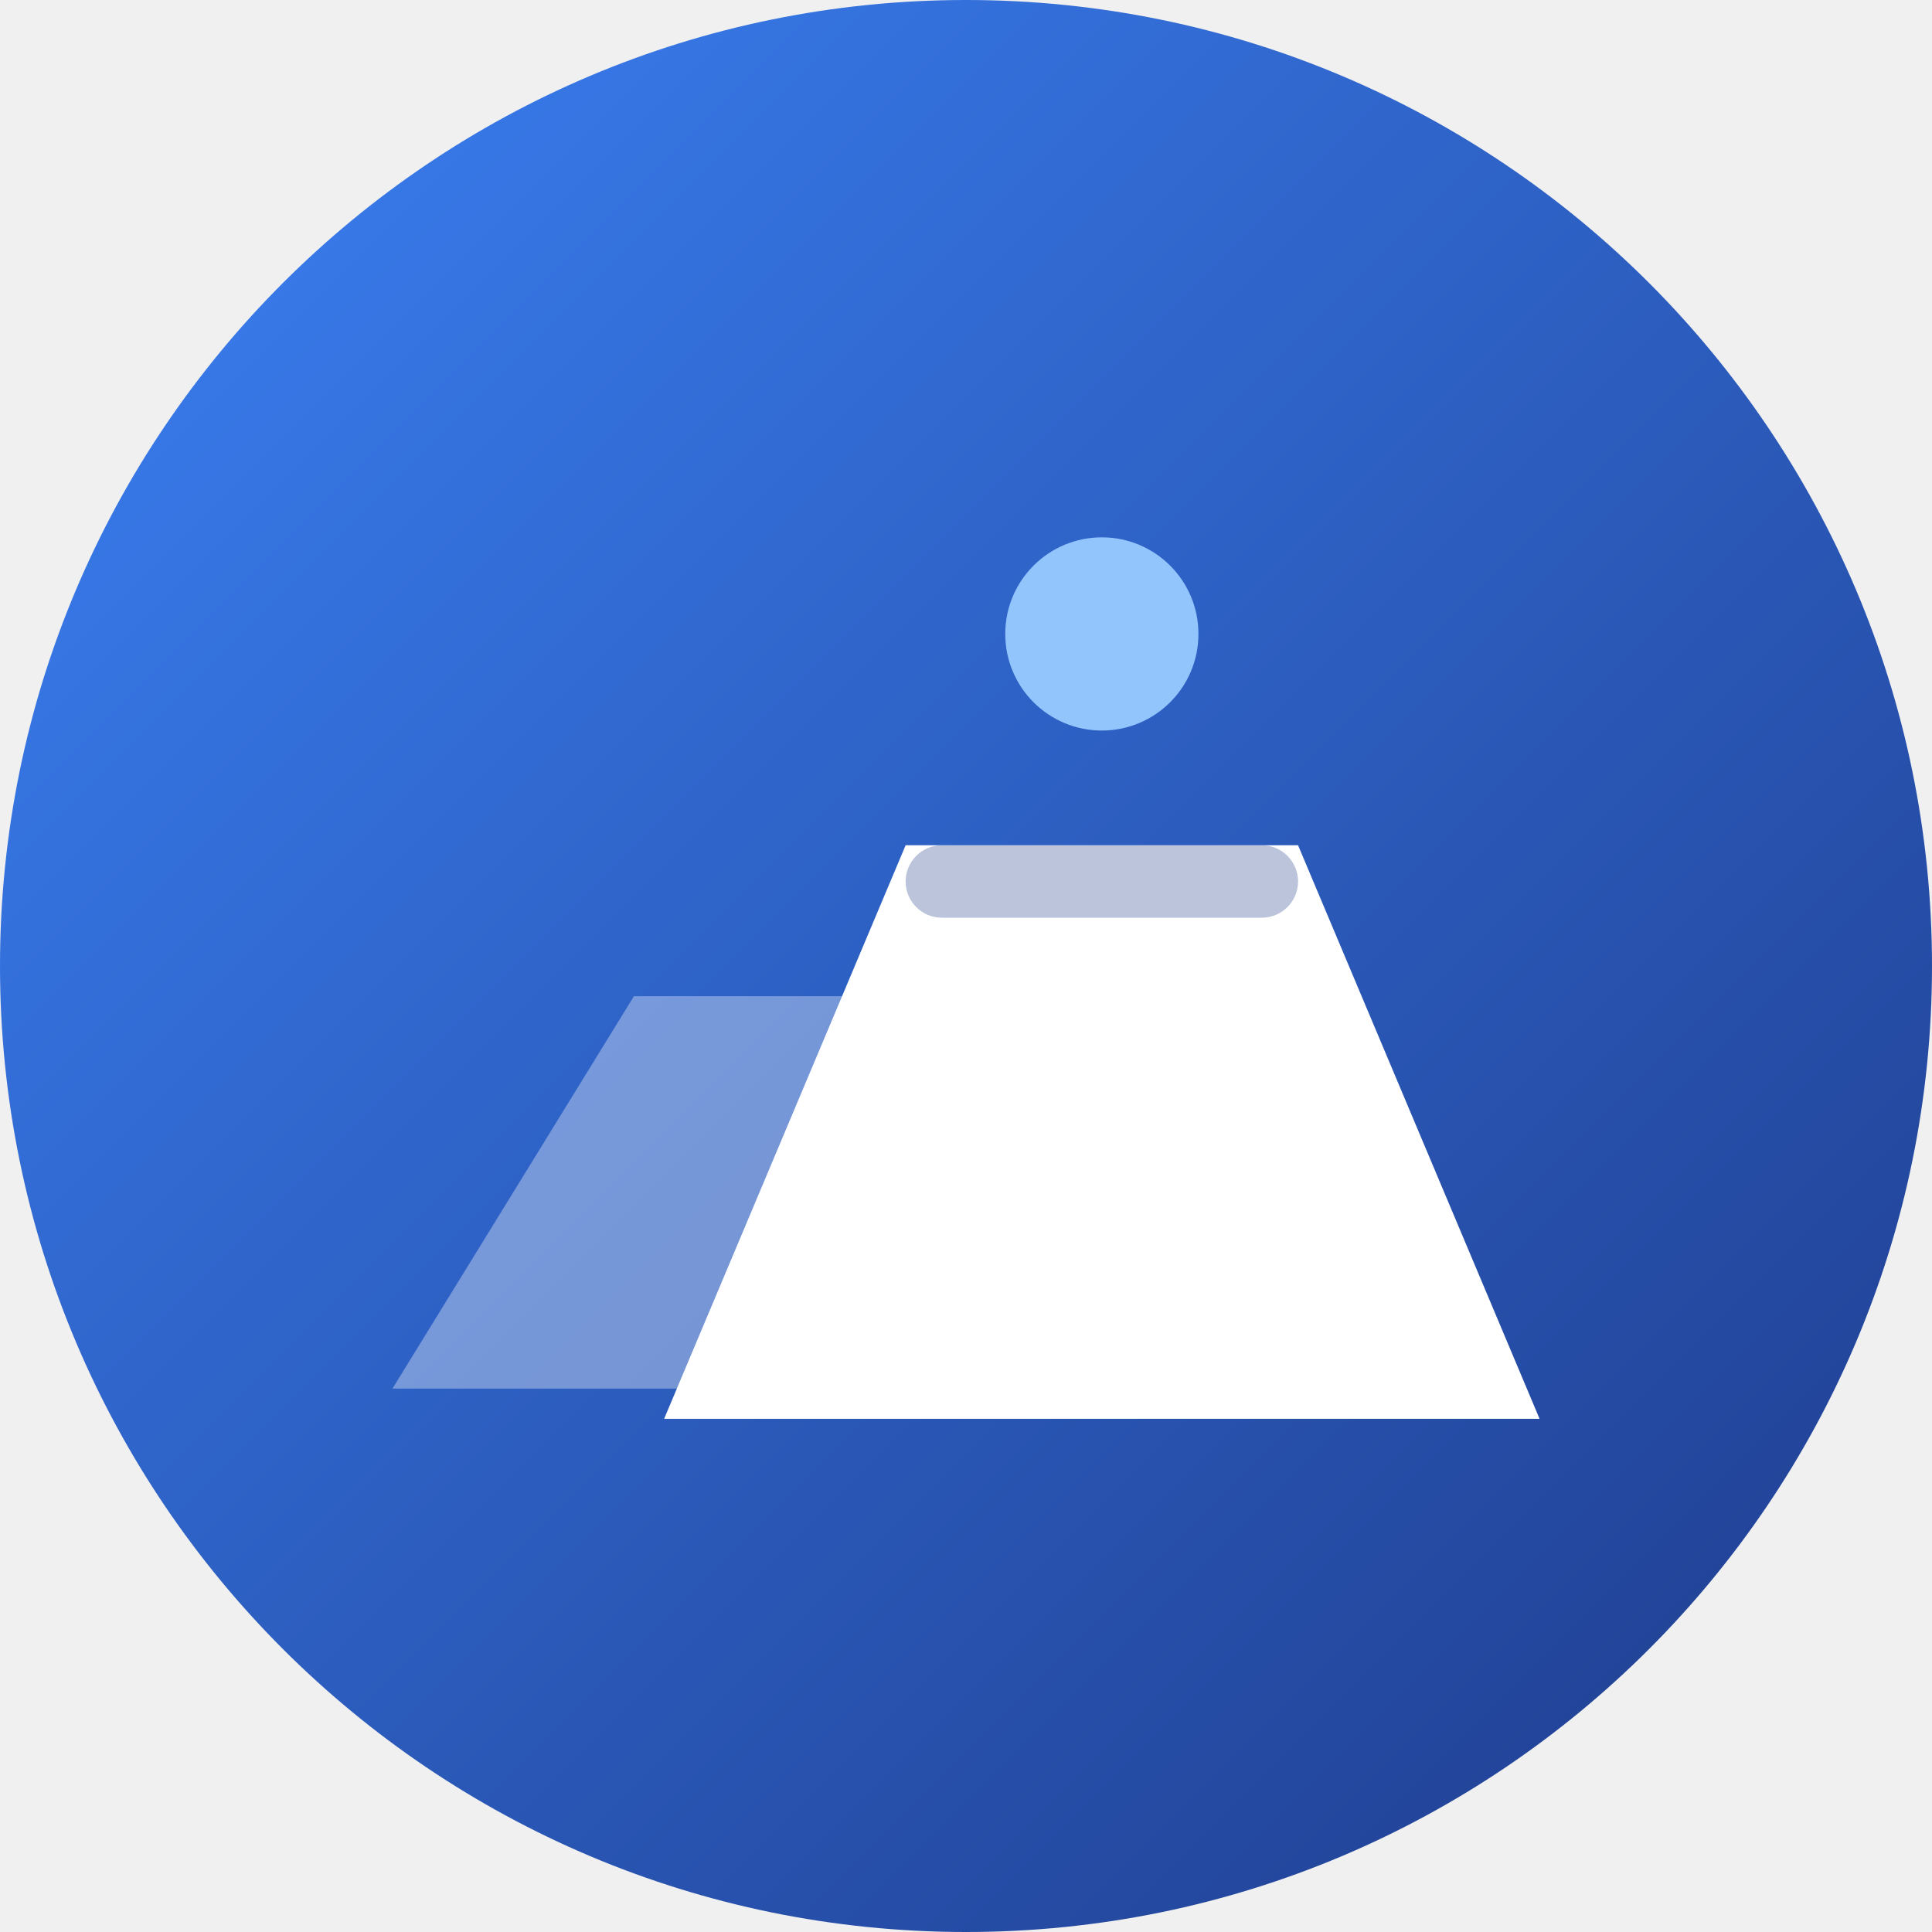
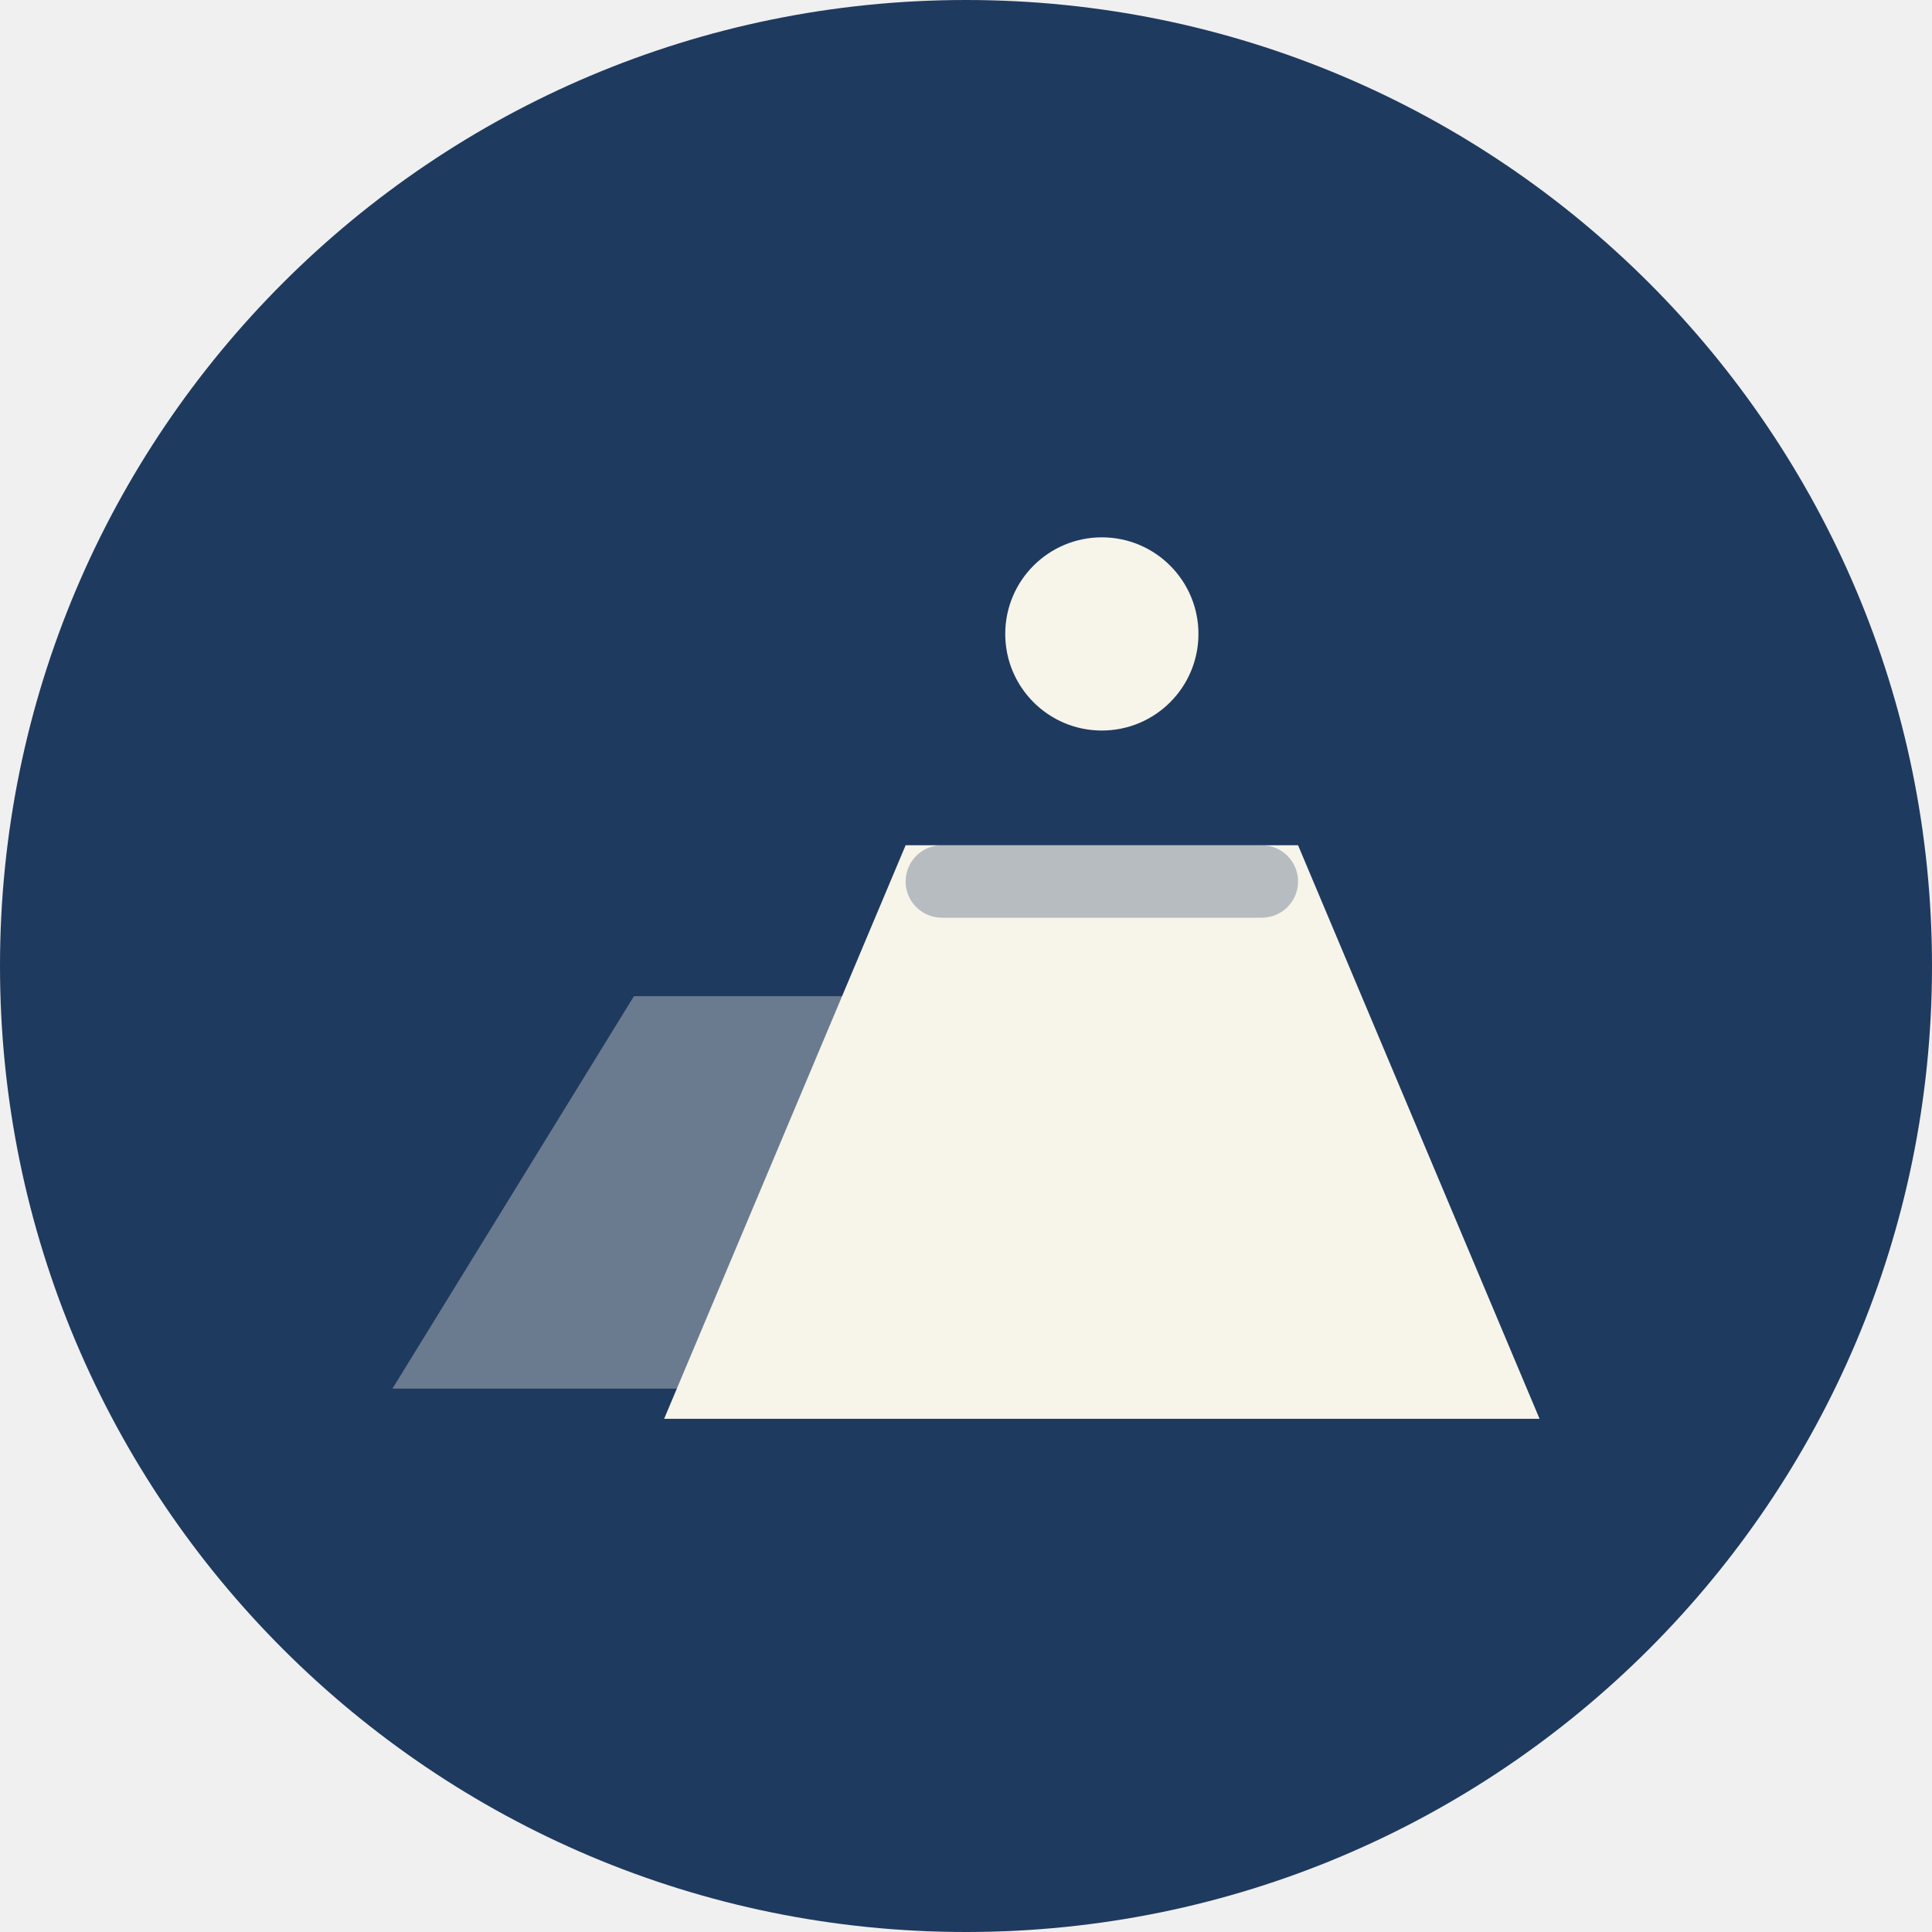
<svg xmlns="http://www.w3.org/2000/svg" viewBox="0 0 64 64" role="img" aria-label="Plateau Strategy Solution Lab logo">
-   <defs>
-     <linearGradient id="psl-bg" x1="0" y1="0" x2="1" y2="1">
-       <stop offset="0" stop-color="#3b82f6" />
-       <stop offset="1" stop-color="#1e3a8a" />
-     </linearGradient>
-   </defs>
-   <circle cx="32" cy="32" r="32" fill="url(#psl-bg)" />
-   <path d="M13 46 L21 33 L31 33 L39 46 Z" fill="#ffffff" opacity="0.35" />
-   <path d="M22 47 L30 28 L43 28 L51 47 Z" fill="#ffffff" />
-   <rect x="30" y="28" width="13" height="2.4" rx="1.2" fill="#1e3a8a" opacity="0.30" />
-   <circle cx="36.5" cy="21" r="3.2" fill="#93c5fd" />
+   <circle cx="32" cy="32" r="32" fill="#1f3a5f" />
+   <path d="M13 46 L21 33 L31 33 L39 46 Z" fill="#f7f4ea" opacity="0.35" />
+   <path d="M22 47 L30 28 L43 28 L51 47 Z" fill="#f7f4ea" />
+   <rect x="30" y="28" width="13" height="2.4" rx="1.2" fill="#1f3a5f" opacity="0.30" />
+   <circle cx="36.5" cy="21" r="3.2" fill="#f7f4ea" />
</svg>
